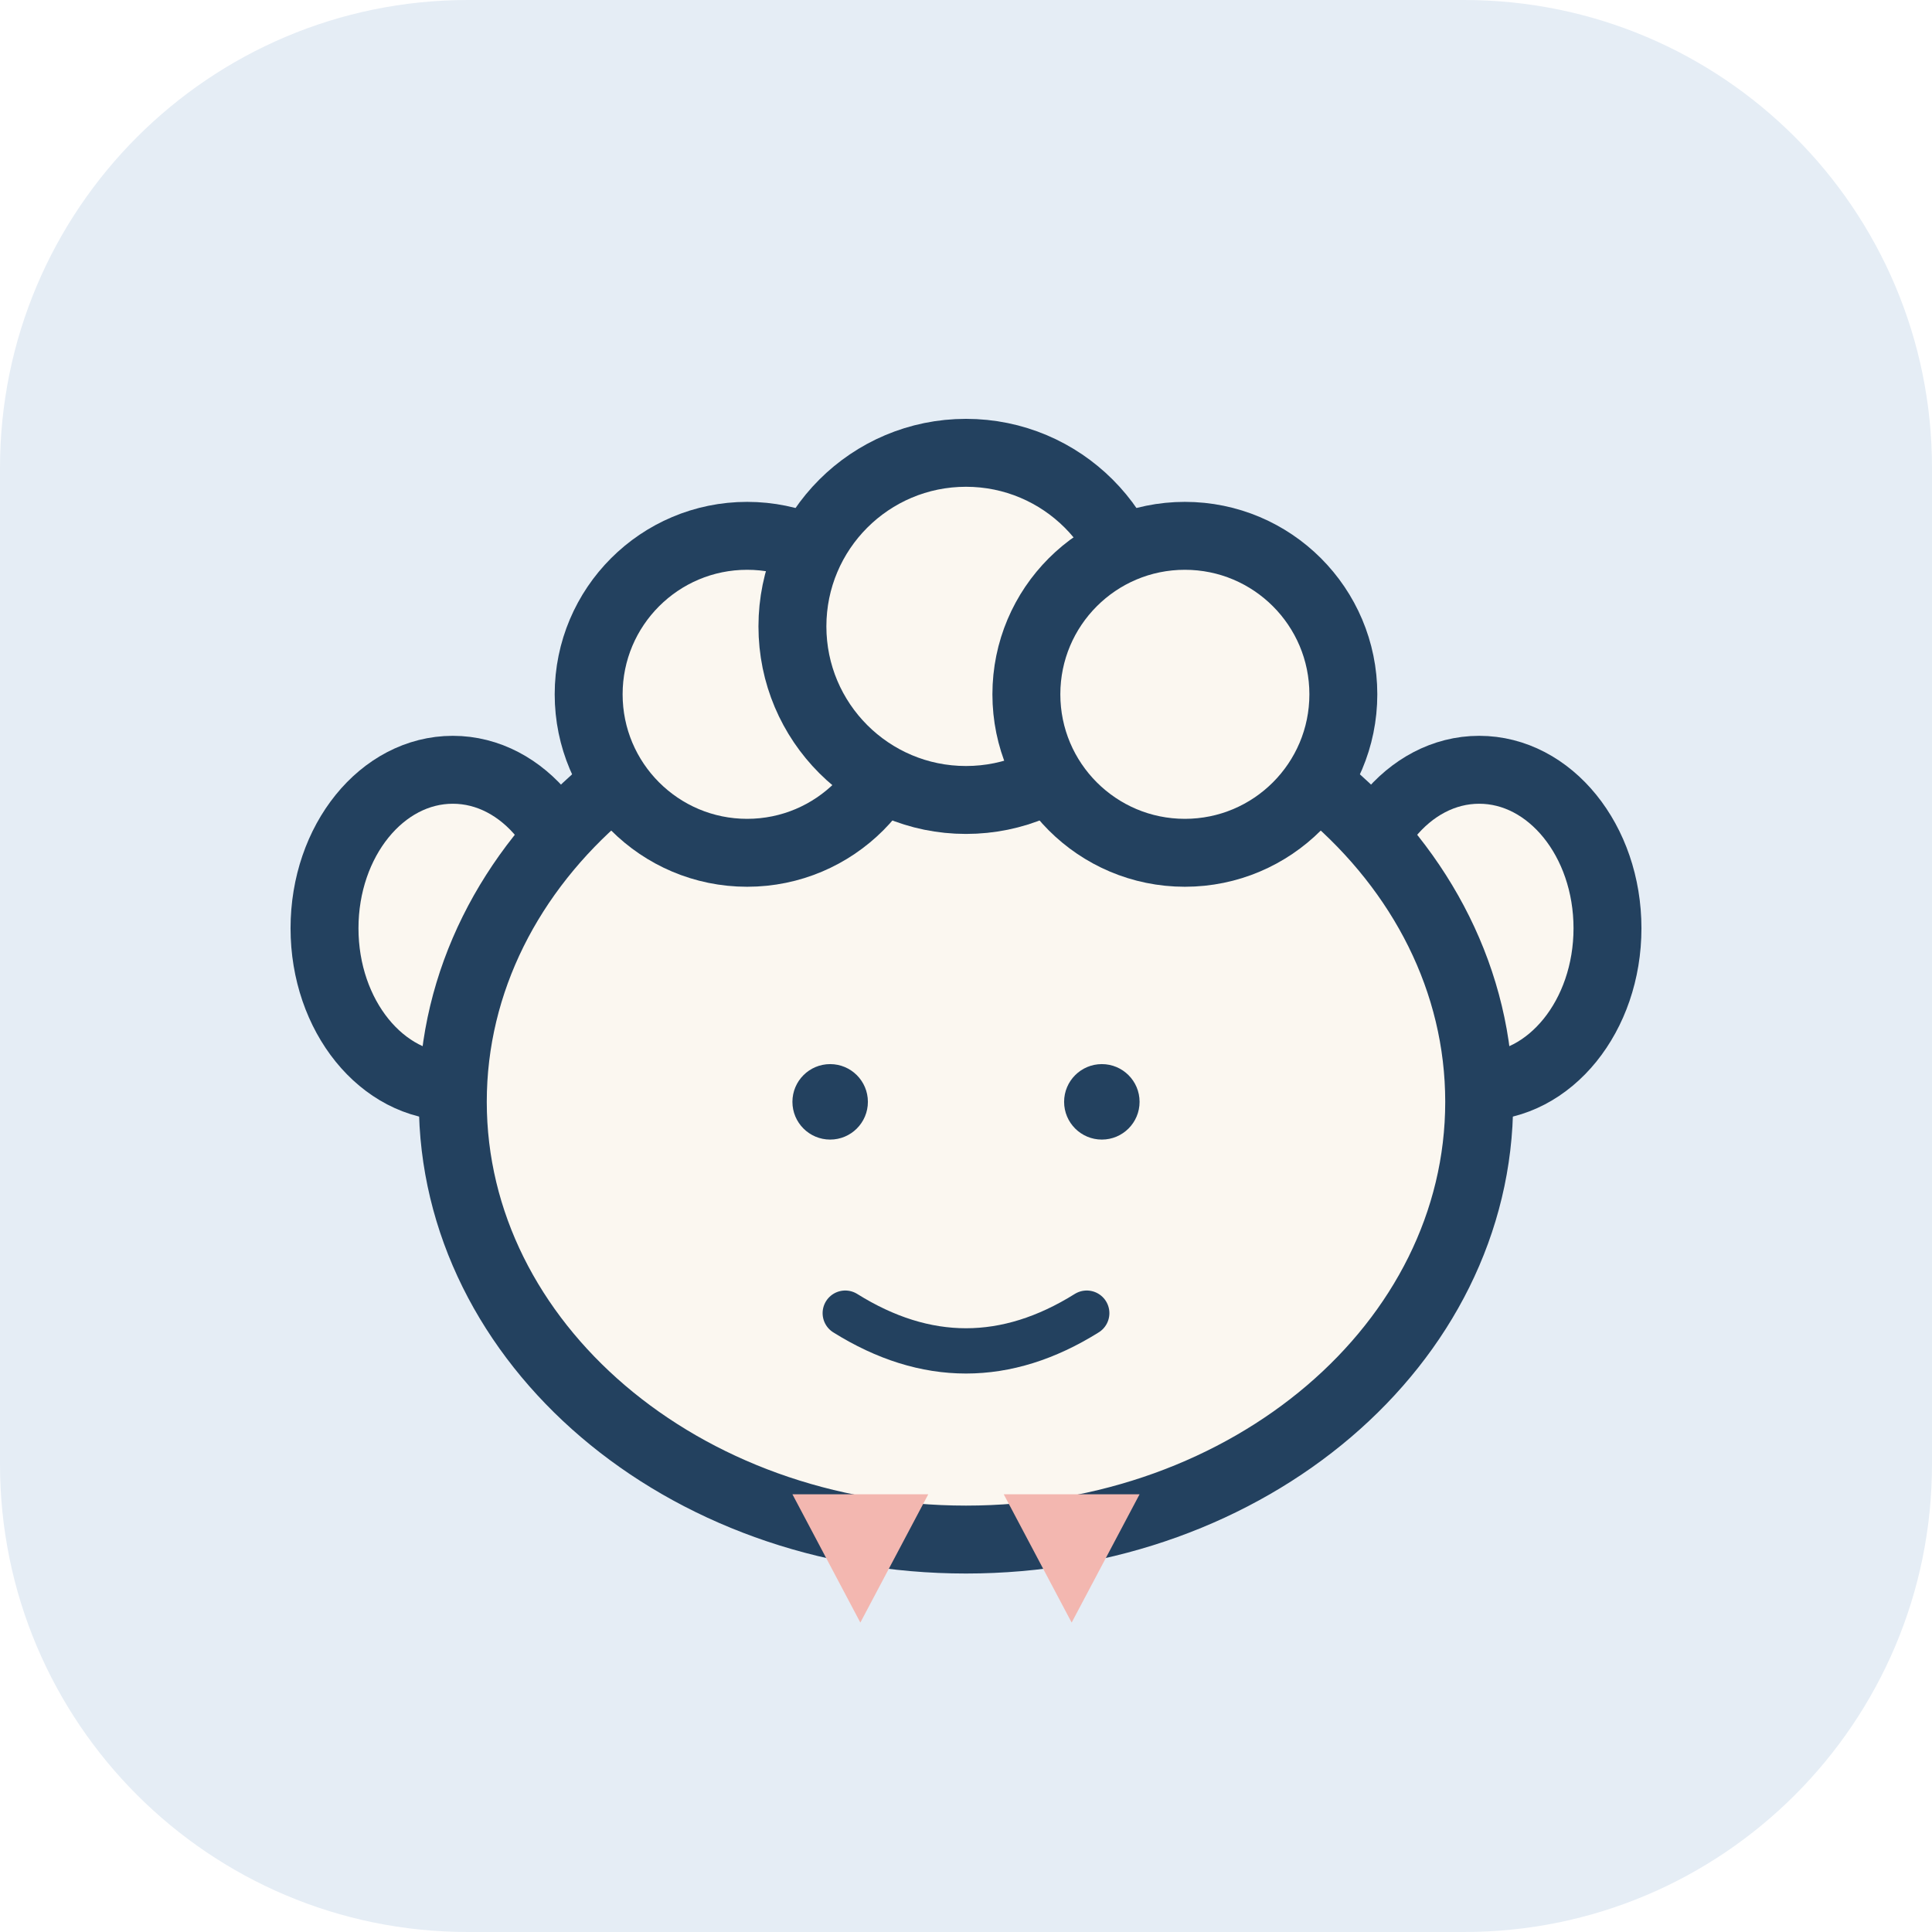
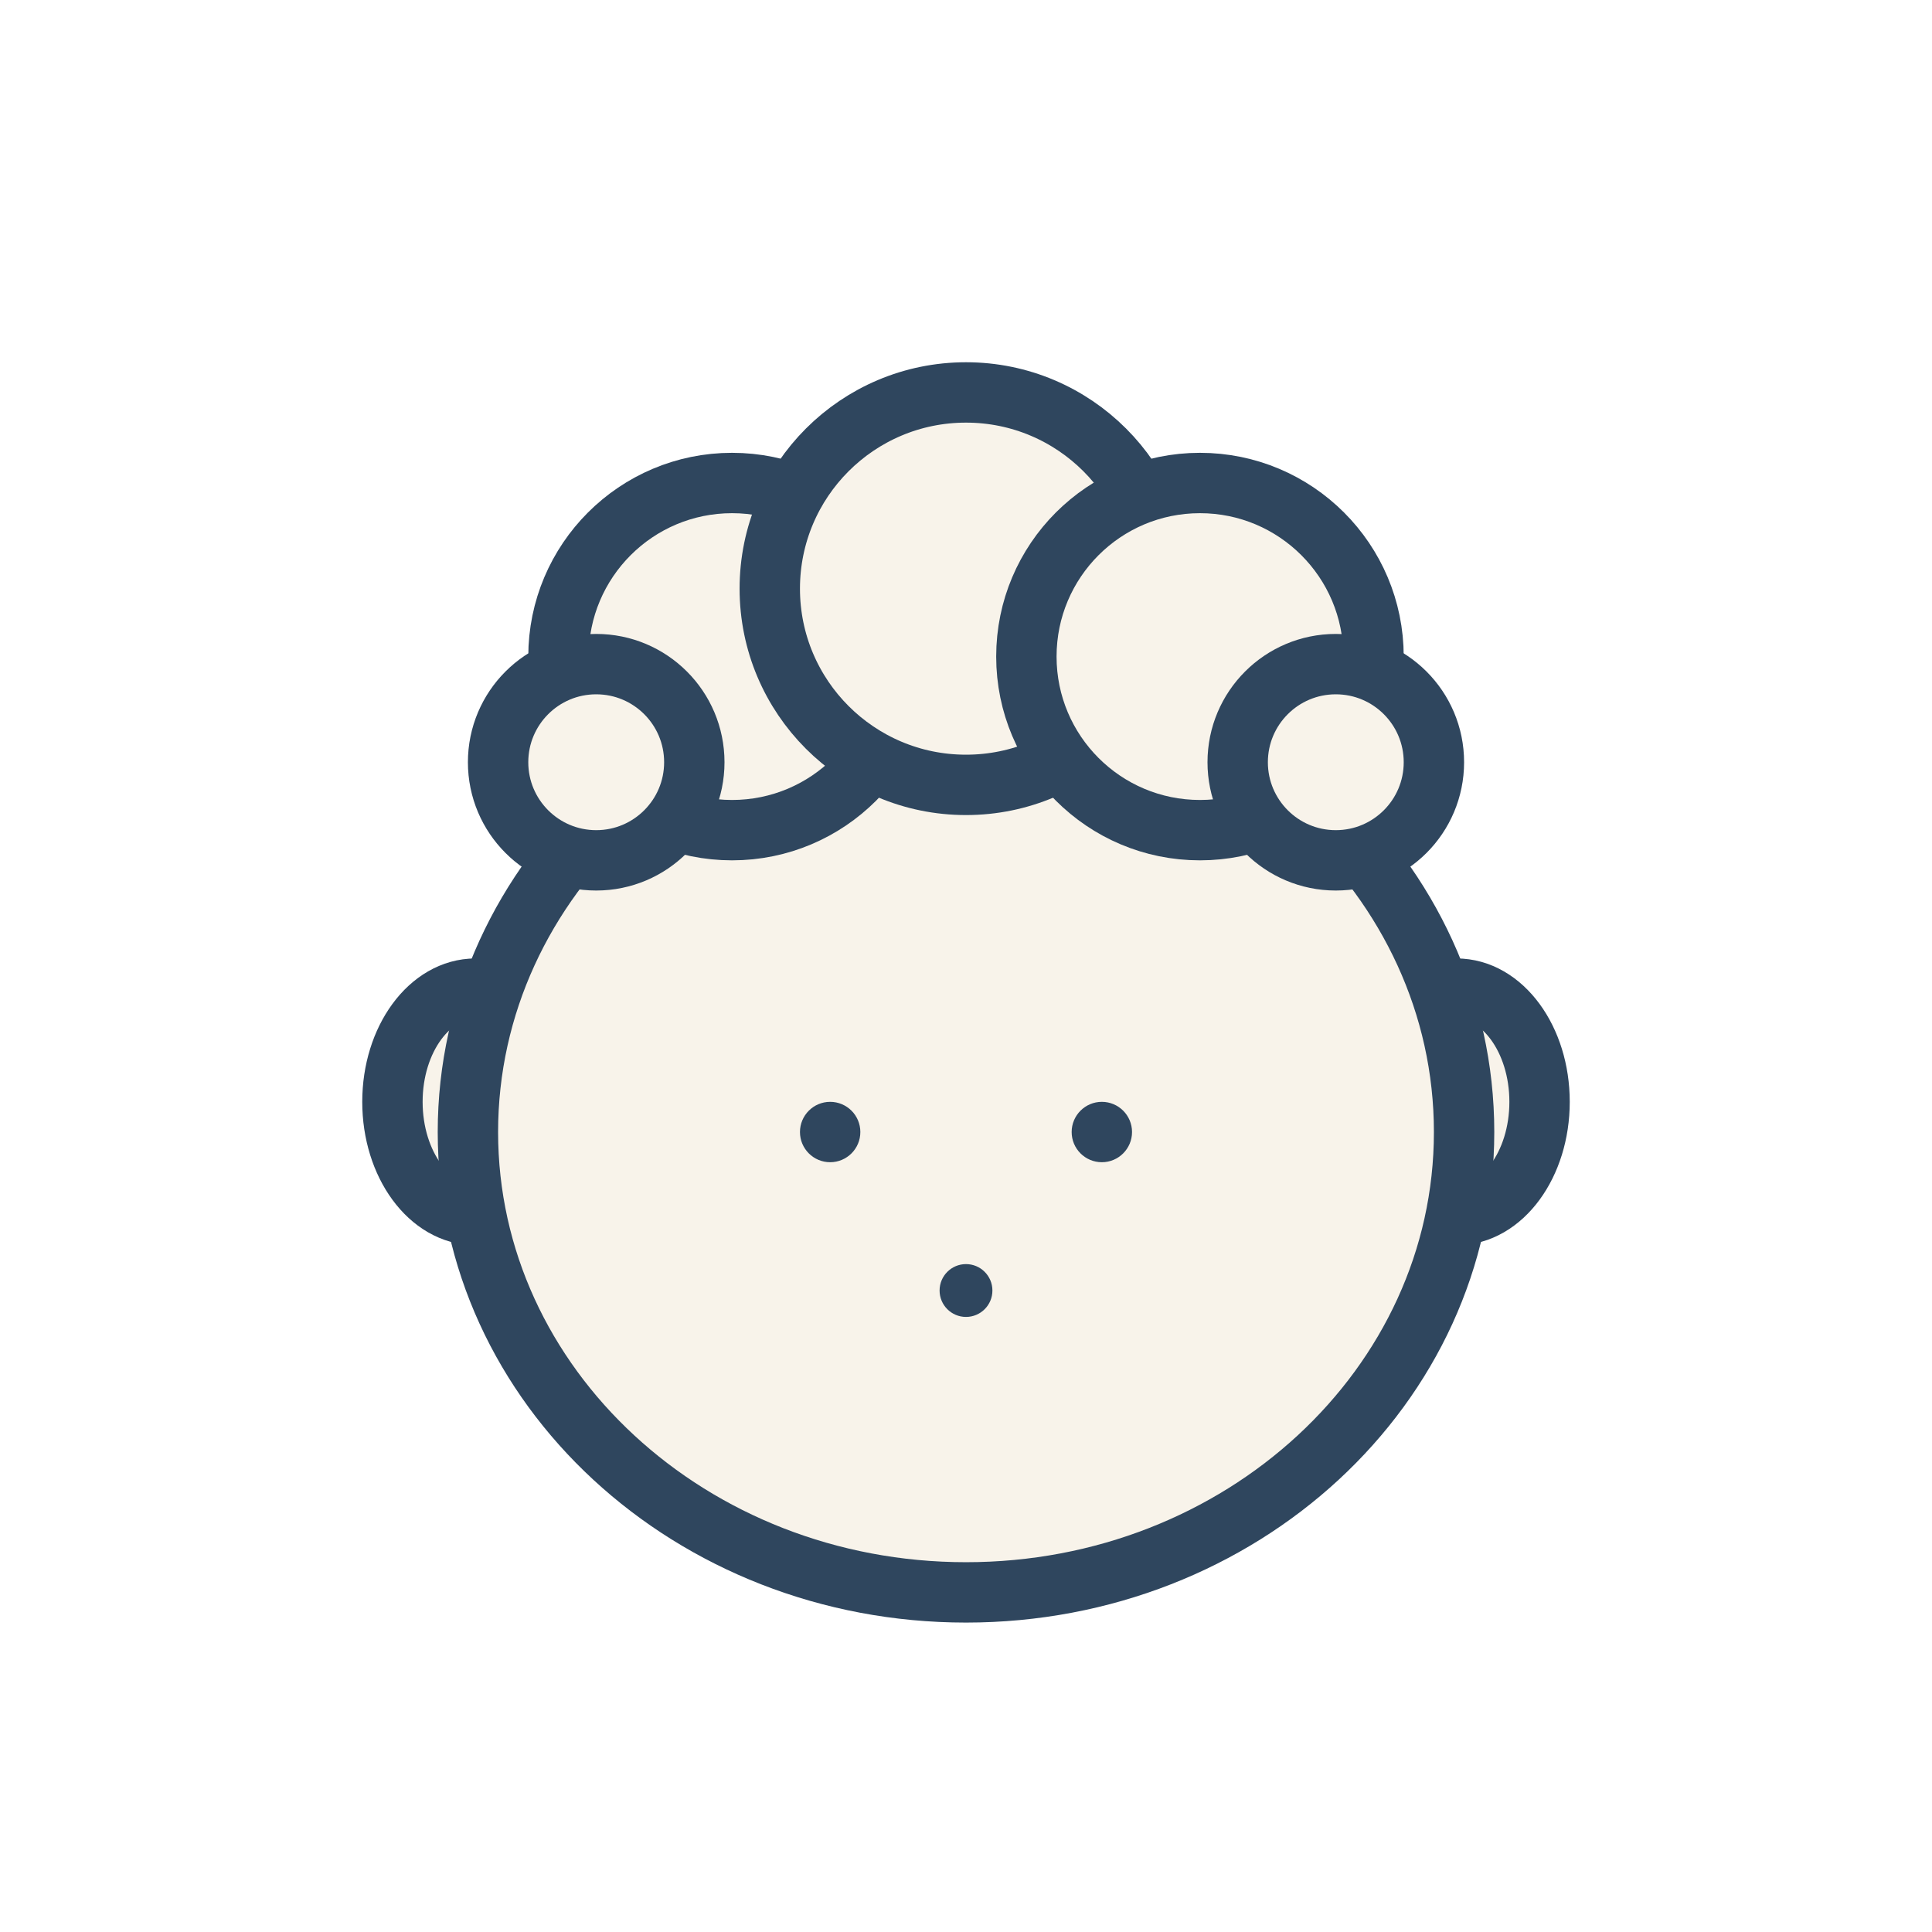
- <svg xmlns="http://www.w3.org/2000/svg" width="512" height="512" viewBox="0 0 512 512" role="img" aria-label="LambRoll icon A">
-   <rect width="512" height="512" rx="124" fill="#E5EDF5" />
-   <g fill="#FBF7F0" stroke="#23415F" stroke-width="18" stroke-linecap="round" stroke-linejoin="round">
-     <ellipse cx="120" cy="246" rx="34" ry="42" />
-     <ellipse cx="392" cy="246" rx="34" ry="42" />
-     <ellipse cx="256" cy="292" rx="136" ry="116" />
-     <circle cx="198" cy="184" r="42" />
-     <circle cx="256" cy="166" r="46" />
-     <circle cx="314" cy="184" r="42" />
+ <svg xmlns="http://www.w3.org/2000/svg" width="512" height="512" viewBox="0 0 512 512" role="img" aria-label="LambRoll Isle icon A - curly sheep head mark">
+   <g fill="#F8F3EA" stroke="#2F465E" stroke-width="16" stroke-linecap="round" stroke-linejoin="round">
+     <ellipse cx="126" cy="292" rx="22" ry="30" />
+     <ellipse cx="386" cy="292" rx="22" ry="30" />
+     <ellipse cx="256" cy="300" rx="132" ry="122" />
+     <circle cx="194" cy="174" r="46" />
+     <circle cx="256" cy="156" r="52" />
+     <circle cx="318" cy="174" r="46" />
+     <circle cx="158" cy="202" r="26" />
+     <circle cx="354" cy="202" r="26" />
  </g>
-   <circle cx="220" cy="292" r="10" fill="#23415F" />
-   <circle cx="292" cy="292" r="10" fill="#23415F" />
-   <path d="M224 348 Q256 368 288 348" fill="none" stroke="#23415F" stroke-width="12" stroke-linecap="round" />
-   <path d="M210 396 L246 396 L228 430 Z" fill="#F3B7B0" />
-   <path d="M266 396 L302 396 L284 430 Z" fill="#F3B7B0" />
+   <circle cx="220" cy="300" r="8" fill="#2F465E" />
+   <circle cx="292" cy="300" r="8" fill="#2F465E" />
+   <circle cx="256" cy="342" r="7" fill="#2F465E" />
</svg>
